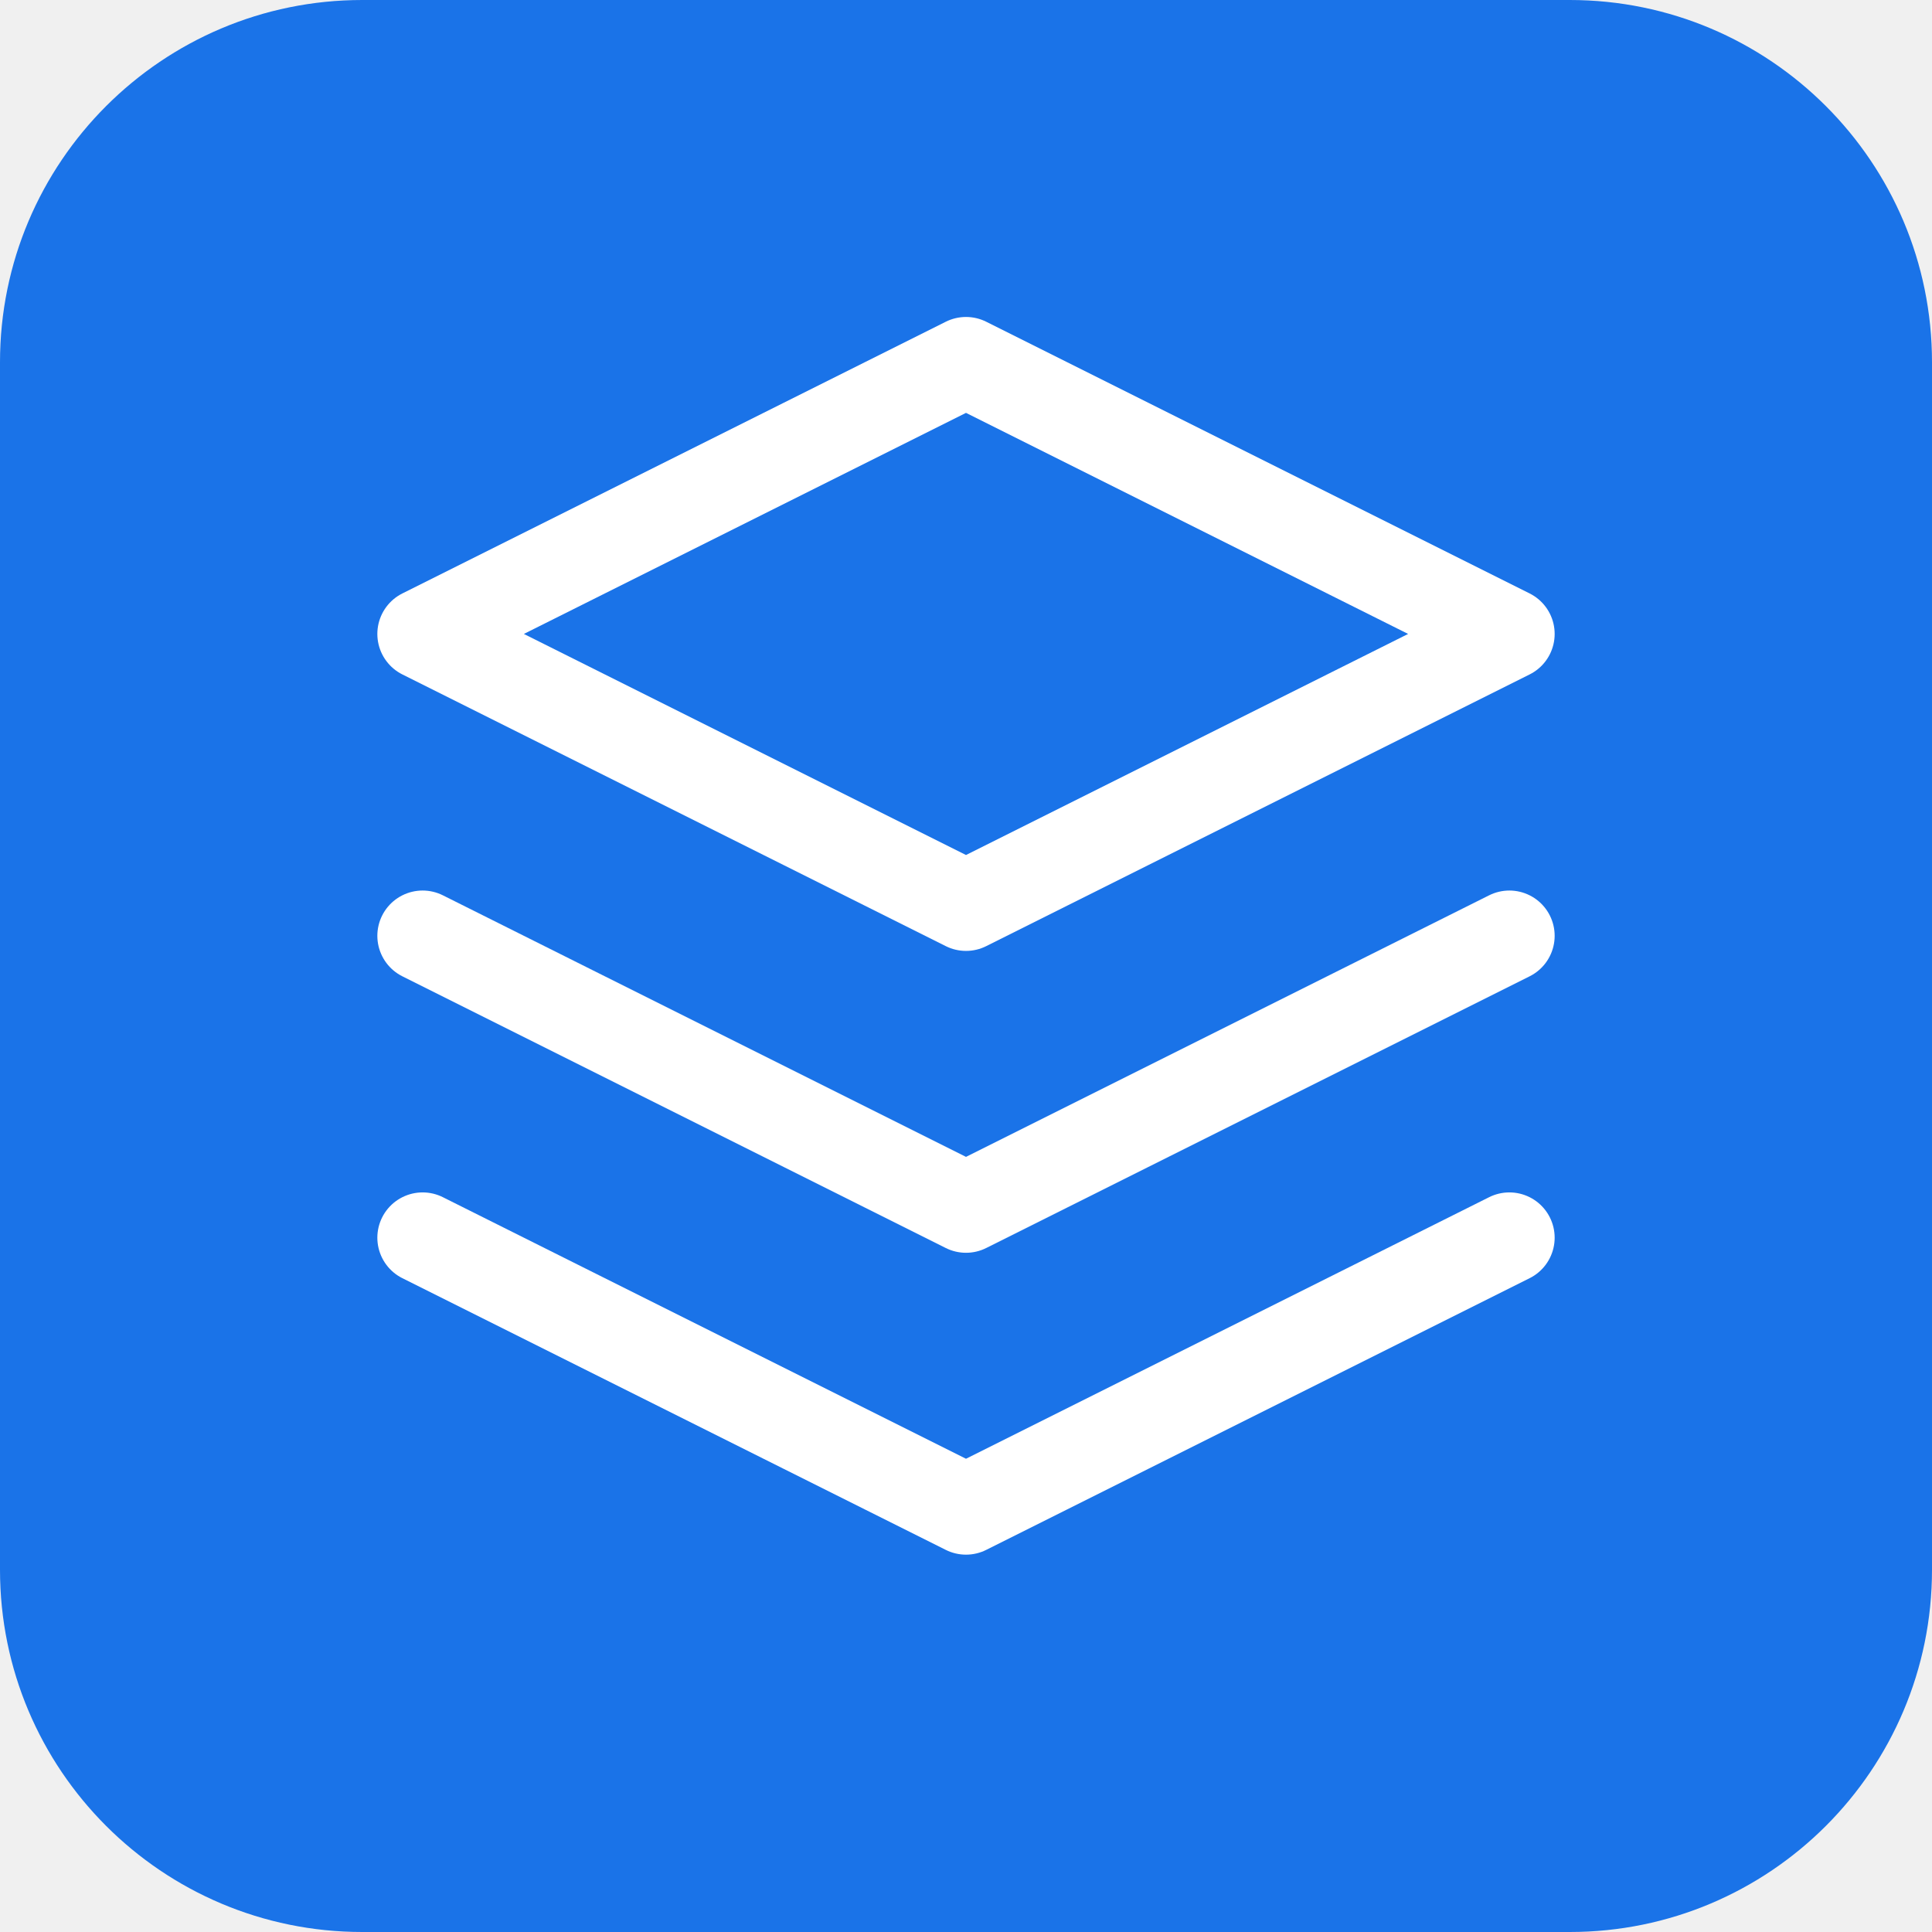
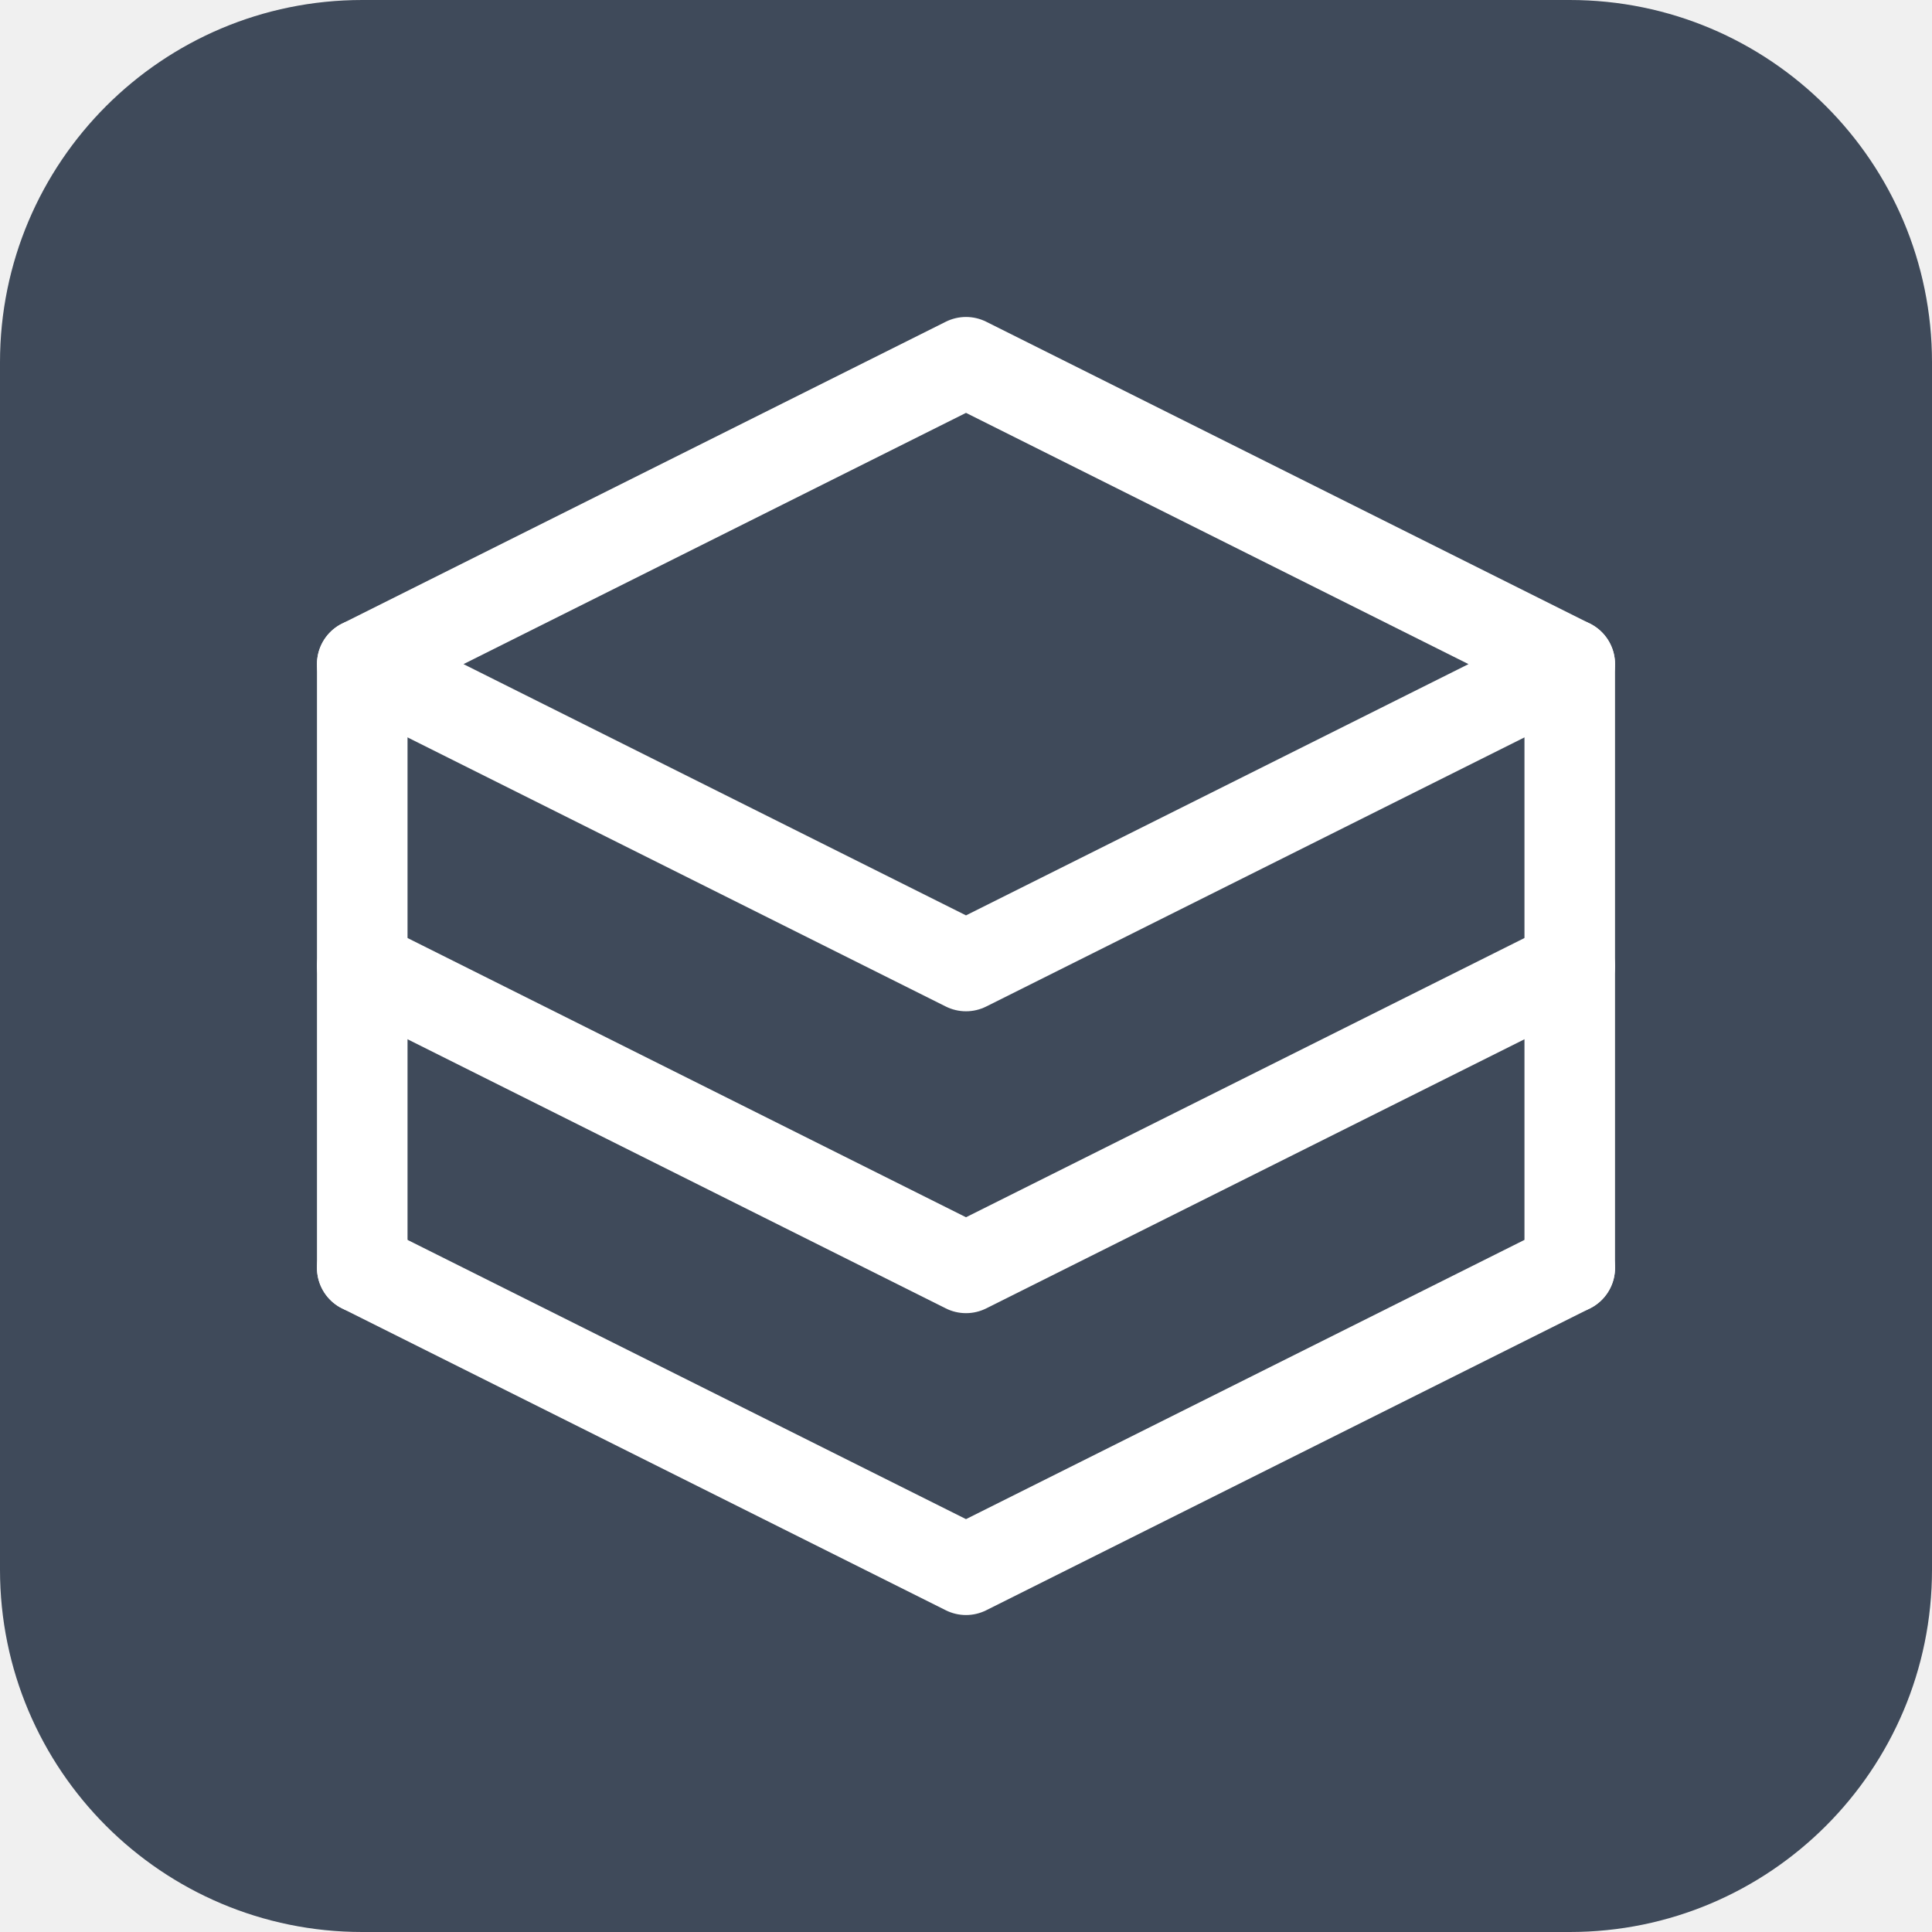
<svg xmlns="http://www.w3.org/2000/svg" viewBox="0 0 64 64" width="64" height="64" role="img" aria-label="Container Registry">
-   <rect width="64" height="64" rx="12" fill="#1a73e8" />
-   <g fill="none" stroke="#ffffff" stroke-width="3" stroke-linejoin="round" stroke-linecap="round">
-     <path d="M32 12 L50 21 L32 30 L14 21 Z" />
-     <path d="M14 31 L32 40 L50 31" />
-     <path d="M14 41 L32 50 L50 41" />
+   <rect width="64" height="64" rx="12" fill="#3F4A5A" />
+   <g fill="none" stroke="#ffffff" stroke-width="3" stroke-linecap="round" stroke-linejoin="round">
+     <path d="M12 22 L32 12 L52 22 L32 32 Z" />
+     <path d="M12 32 L32 42 L52 32" />
+     <path d="M12 42 L32 52 L52 42" />
+     <path d="M12 22 L12 42 M52 22 L52 42" />
  </g>
</svg>
